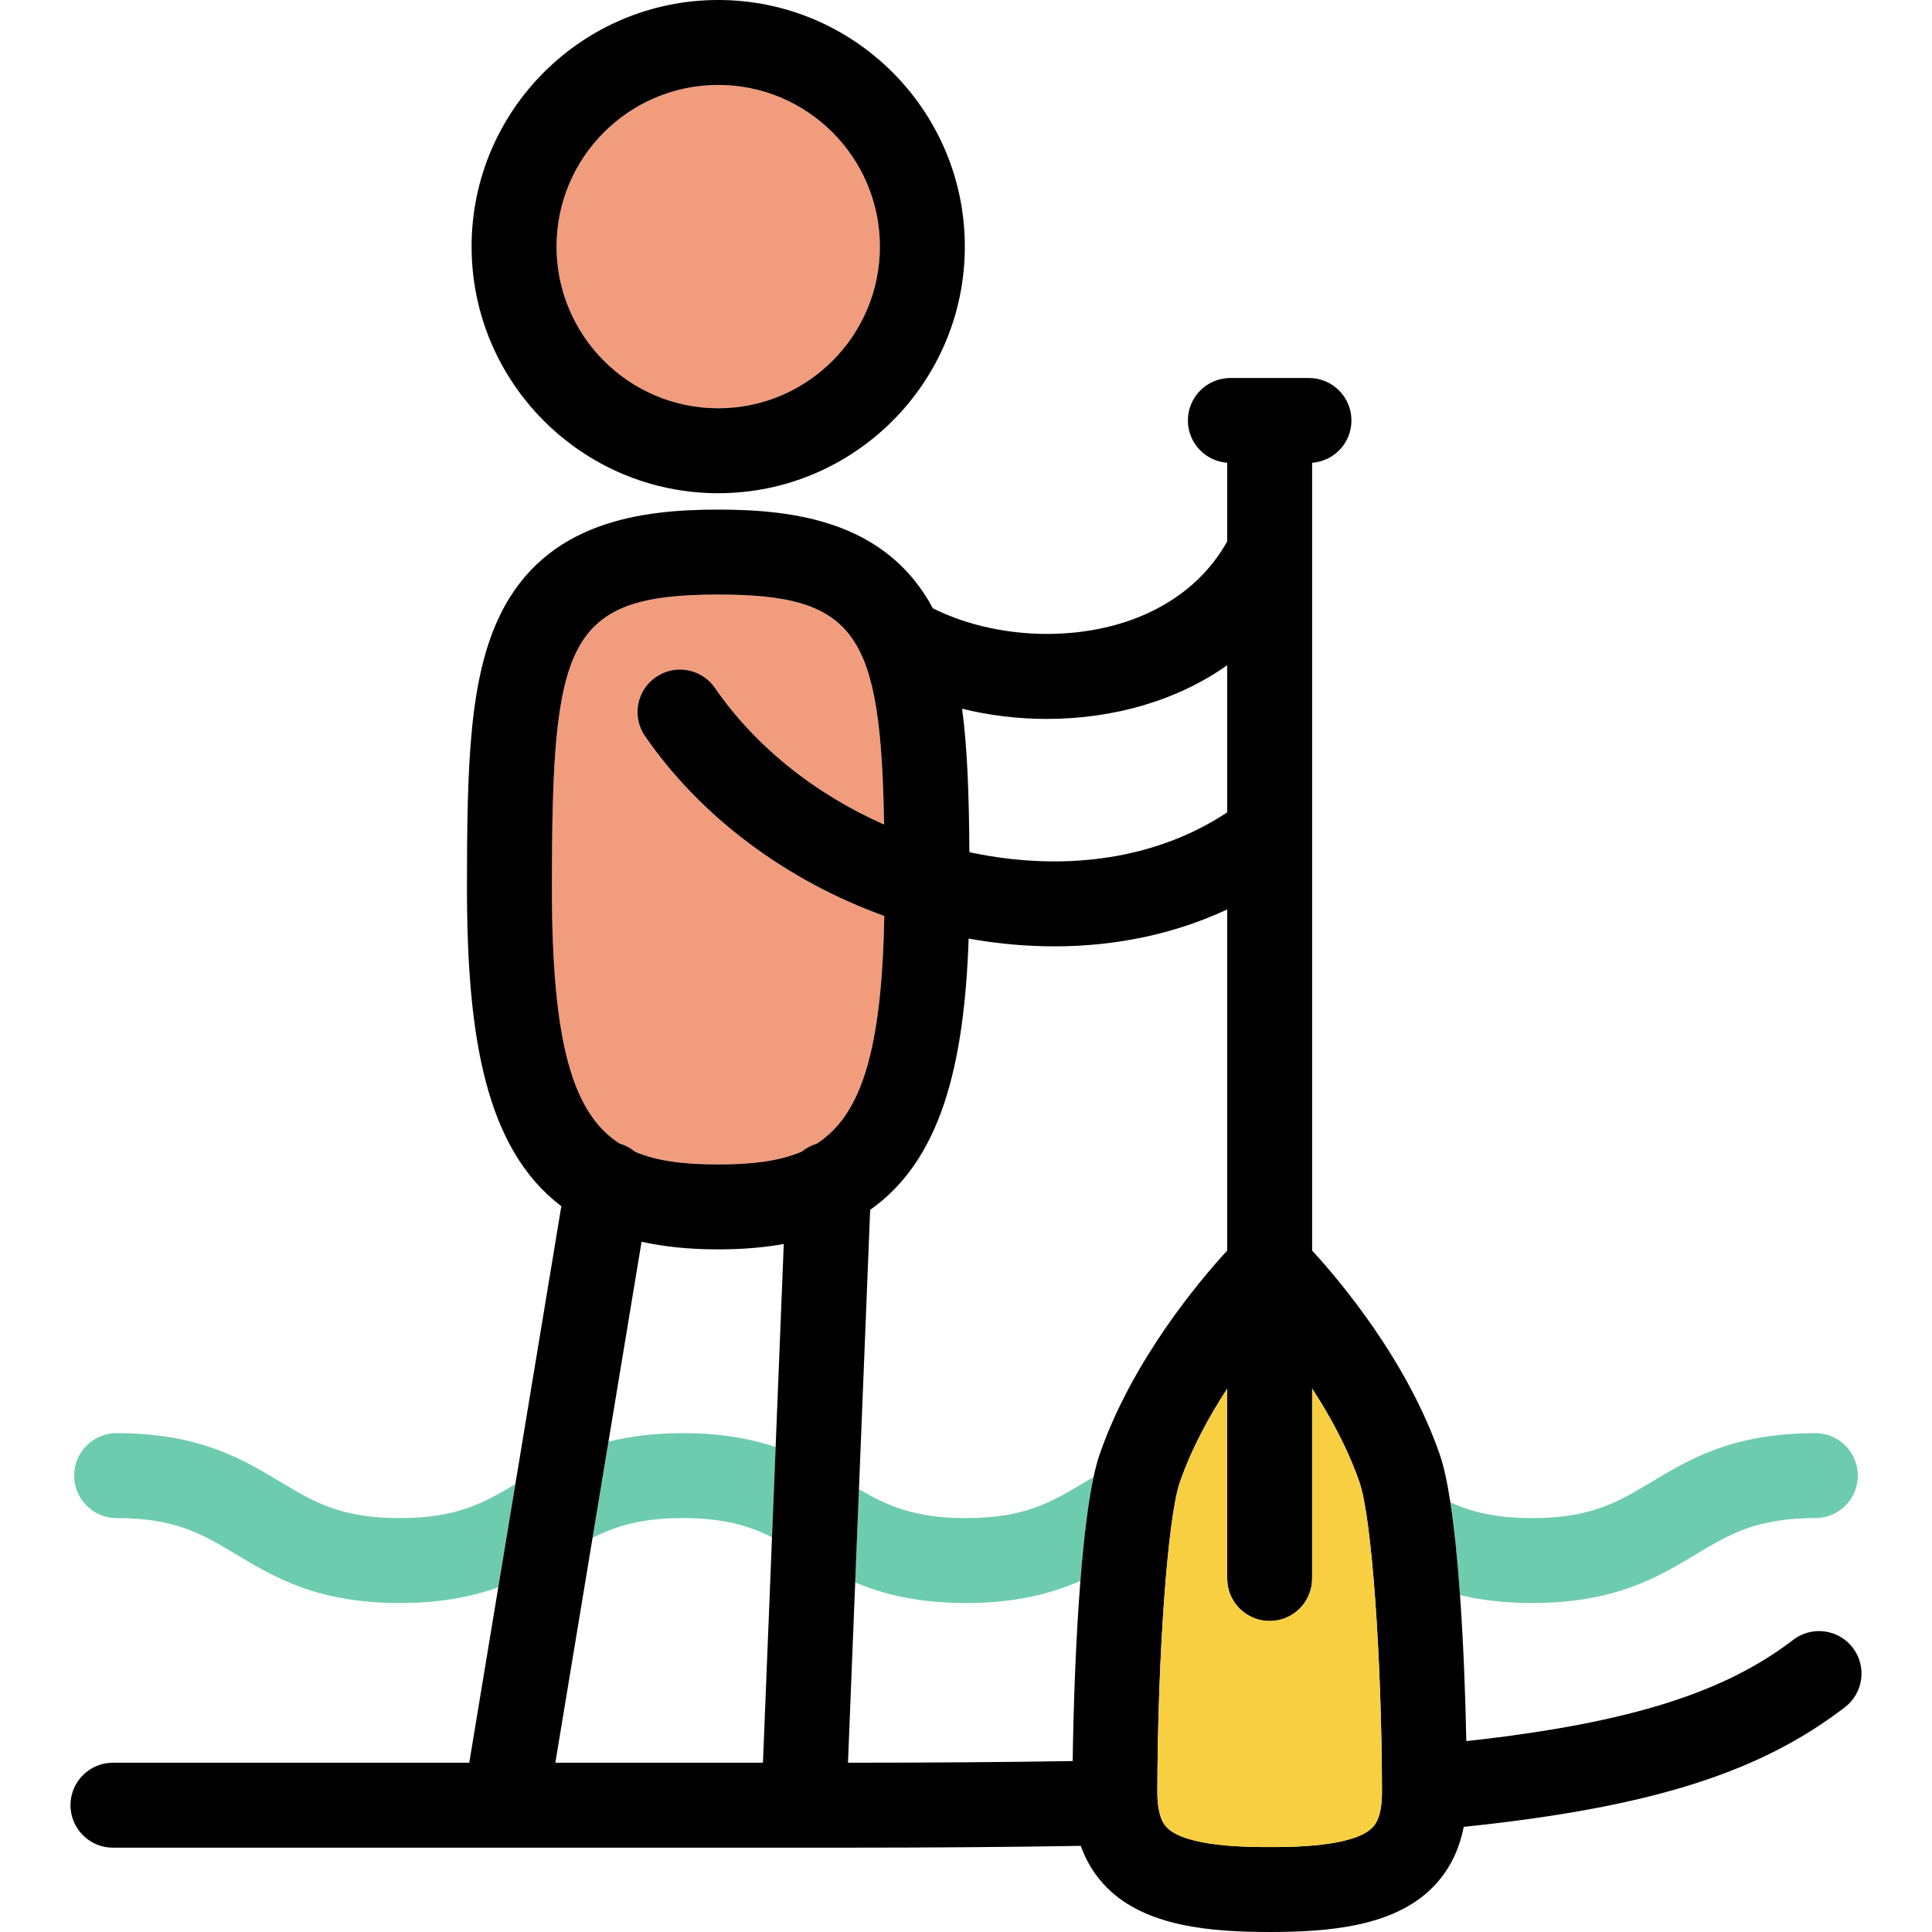
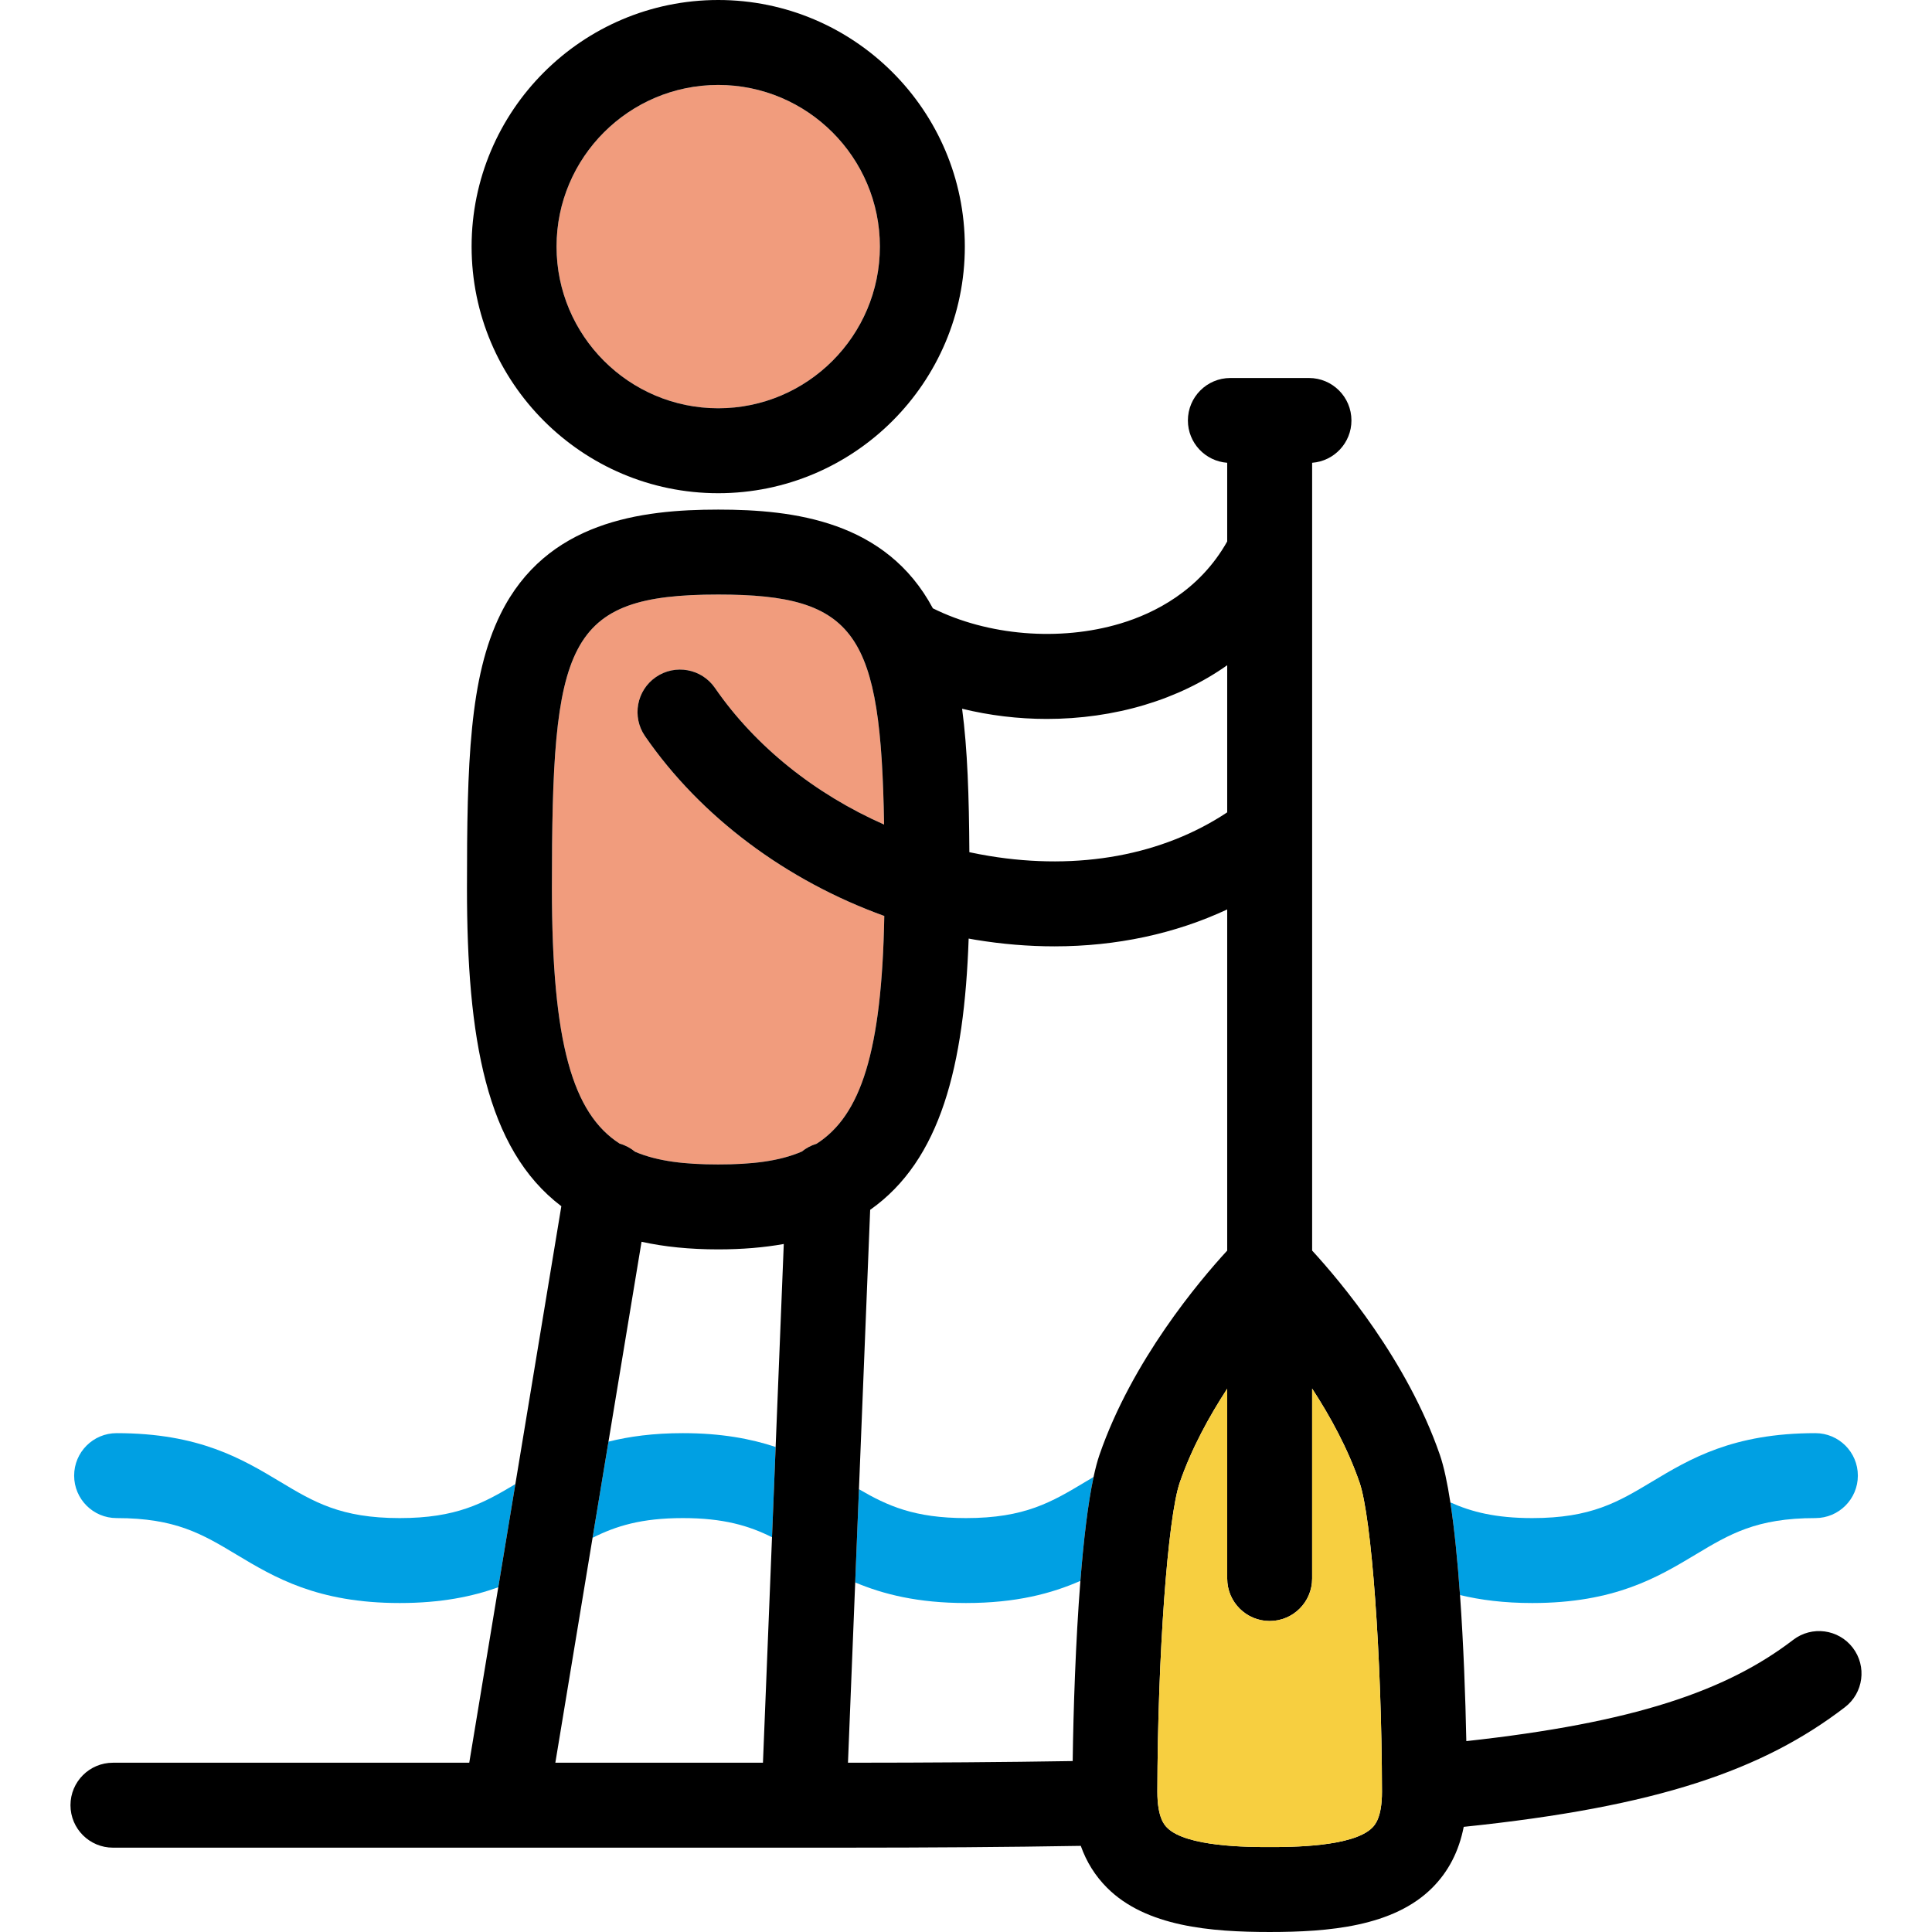
- <svg xmlns="http://www.w3.org/2000/svg" height="800px" width="800px" version="1.1" id="Capa_1" viewBox="0 0 454.916 454.916" xml:space="preserve">
-   <g>
-     <path style="fill:none;" d="M182.634,340.712l1.918-47.798c-4.659,0.837-9.786,1.271-15.436,1.271   c-6.729,0-12.718-0.612-18.053-1.794l-7.787,47.063c4.911-1.225,10.616-1.998,17.51-1.998   C169.812,337.455,176.813,338.773,182.634,340.712z" />
-     <path style="fill:none;" d="M204.891,284.871l-2.64,65.784c6.726,3.917,13.073,6.8,25.199,6.8c13.897,0,20.204-3.784,28.189-8.575   c0.612-0.367,1.232-0.738,1.858-1.11c0.431-2.007,0.894-3.777,1.396-5.229c7.661-22.175,23.47-40.897,30.068-48.075v-80.326   c-12.271,5.73-26.087,8.691-40.685,8.691c-6.091,0-12.313-0.513-18.619-1.552c-0.526-0.087-1.05-0.186-1.574-0.28   C227.042,250.946,221.506,273.173,204.891,284.871z" />
-     <path style="fill:none;" d="M232.908,201.544c21.109,3.48,40.86-0.169,56.053-10.264v-34.641   c-5.686,4.018-12.181,7.168-19.414,9.337c-7.401,2.22-15.229,3.307-23.052,3.307c-6.746,0-13.486-0.816-19.953-2.401   c1.278,9.57,1.628,20.712,1.709,33.778C229.795,200.99,231.347,201.287,232.908,201.544z" />
-     <path style="fill:none;" d="M201.37,372.609l-1.703,42.449c19.262-0.007,36.843-0.13,52.911-0.393   c0.164-12.085,0.689-28.123,1.814-42.424c-6.755,2.964-15.119,5.215-26.942,5.215C216.124,377.455,207.975,375.389,201.37,372.609z   " />
-     <path style="fill:none;" d="M181.781,361.962c-5.413-2.698-11.392-4.507-20.996-4.507c-9.76,0-15.774,1.871-21.257,4.642   l-8.764,52.961h48.886L181.781,361.962z" />
-     <path style="fill:#6ECCAE;" d="M181.781,361.962l0.853-21.25c-5.821-1.939-12.822-3.257-21.849-3.257   c-6.894,0-12.598,0.773-17.51,1.998l-3.747,22.644c5.483-2.771,11.497-4.642,21.257-4.642   C170.39,357.455,176.368,359.264,181.781,361.962z" />
-     <path style="fill:#6ECCAE;" d="M94.123,357.455c-13.896,0-20.203-3.784-28.188-8.575c-8.925-5.355-19.041-11.425-38.477-11.425   c-5.523,0-10,4.477-10,10c0,5.522,4.477,10,10,10c13.896,0,20.203,3.784,28.187,8.575c8.925,5.354,19.042,11.425,38.478,11.425   c9.733,0,17.128-1.523,23.207-3.715l4.018-24.285C113.804,353.969,107.455,357.455,94.123,357.455z" />
-     <path style="fill:#6ECCAE;" d="M227.45,357.455c-12.126,0-18.473-2.882-25.199-6.8l-0.881,21.954   c6.605,2.78,14.754,4.846,26.08,4.846c11.822,0,20.186-2.251,26.942-5.215c0.747-9.488,1.758-18.196,3.105-24.471   c-0.626,0.372-1.246,0.743-1.858,1.11C247.654,353.671,241.347,357.455,227.45,357.455z" />
-     <path style="fill:#6ECCAE;" d="M360.788,377.455c19.437,0,29.554-6.069,38.48-11.425c7.985-4.791,14.292-8.575,28.19-8.575   c5.523,0,10-4.478,10-10c0-5.523-4.477-10-10-10c-19.437,0-29.554,6.069-38.48,11.425c-7.985,4.791-14.292,8.575-28.19,8.575   c-8.602,0-14.295-1.452-19.279-3.693c0.96,6.246,1.704,13.831,2.272,21.817C348.58,376.731,354.127,377.455,360.788,377.455z" />
-     <path style="fill:#F19C7D;" d="M129.956,209.121c0,36.497,4.902,53.051,15.953,60.159c1.363,0.388,2.587,1.053,3.628,1.918   c5.324,2.272,11.817,2.986,19.579,2.986c7.82,0,14.349-0.727,19.695-3.037c1.008-0.82,2.176-1.446,3.452-1.827   c10.408-6.648,15.38-21.629,15.956-53.645c-22.988-8.287-43.198-23.275-56.339-42.341c-3.134-4.547-1.988-10.775,2.559-13.908   c4.546-3.134,10.774-1.989,13.909,2.559c9.501,13.785,23.58,24.994,39.824,32.165c-0.764-44.84-6.387-54.157-39.055-54.157   C133.093,139.993,129.956,151.321,129.956,209.121z" />
-     <path style="fill:#F19C7D;" d="M131.045,58.057c0,20.995,17.079,38.076,38.071,38.076c20.99,0,38.066-17.081,38.066-38.076   c0-20.984-17.077-38.057-38.066-38.057C148.124,20,131.045,37.072,131.045,58.057z" />
-     <path d="M436.256,387.975c-3.359-4.383-9.638-5.212-14.02-1.853c-15.757,12.08-37.61,19.536-76.969,23.849   c-0.206-10.364-0.661-22.79-1.486-34.392c-0.568-7.985-1.312-15.571-2.272-21.817c-0.705-4.588-1.526-8.46-2.48-11.222   c-7.661-22.175-23.47-40.897-30.068-48.075V108.967c5.173-0.383,9.254-4.692,9.254-9.962c0-5.522-4.477-10-10-10h-18.509   c-5.523,0-10,4.478-10,10c0,5.271,4.081,9.58,9.254,9.962v18.529c-6.552,11.636-17.185,16.932-25.16,19.324   c-14.291,4.285-31.242,2.846-44.142-3.582c-11-20.557-32.722-23.245-50.544-23.245c-18.189,0-40.447,2.787-51.216,24.524   c-7.392,14.92-7.944,35.266-7.944,64.604c0,35.203,4.449,61.432,22.22,74.9l-10.827,65.434l-4.018,24.285l-6.837,41.318H26.595   c-5.523,0-10,4.478-10,10c0,5.522,4.477,10,10,10h92.345c0.015,0,0.031,0.002,0.046,0.002c0.014,0,0.028-0.002,0.042-0.002h78.988   c20.622,0,39.365-0.133,56.469-0.425c1.351,3.807,3.403,7.076,6.18,9.858c9.165,9.186,24.502,10.424,38.296,10.424   c13.794,0,29.131-1.238,38.296-10.423c3.81-3.818,6.257-8.552,7.397-14.337c45.715-4.727,70.483-13.391,89.75-28.161   C438.787,398.635,439.616,392.357,436.256,387.975z M325.405,421.853c0.013,6.19-1.731,7.938-2.304,8.512   c-4.541,4.551-19.292,4.551-24.14,4.551c-4.847,0-19.599,0-24.139-4.551c-0.573-0.574-2.317-2.321-2.304-8.512   c0.067-31.903,2.436-64.553,5.278-72.782c2.755-7.975,6.898-15.549,11.165-22.082v44.7c0,5.523,4.477,10,10,10   c5.523,0,10-4.477,10-10V326.96c4.259,6.525,8.398,14.104,11.165,22.111C322.968,357.3,325.337,389.95,325.405,421.853z    M246.495,169.283c7.823,0,15.651-1.087,23.052-3.307c7.232-2.169,13.728-5.319,19.414-9.337v34.641   c-15.192,10.094-34.944,13.744-56.053,10.264c-1.561-0.257-3.113-0.554-4.657-0.883c-0.081-13.066-0.431-24.208-1.709-33.778   C233.01,168.467,239.75,169.283,246.495,169.283z M228.084,220.999c0.525,0.094,1.048,0.193,1.574,0.28   c6.305,1.039,12.527,1.552,18.619,1.552c14.597,0,28.414-2.961,40.685-8.691v80.326c-6.598,7.178-22.406,25.9-30.068,48.075   c-0.502,1.453-0.965,3.223-1.396,5.229c-1.347,6.275-2.359,14.983-3.105,24.471c-1.126,14.301-1.65,30.339-1.814,42.424   c-16.068,0.263-33.648,0.387-52.911,0.393l1.703-42.449l0.881-21.954l2.64-65.784C221.506,273.173,227.042,250.946,228.084,220.999   z M208.171,194.15c-16.243-7.171-30.323-18.381-39.824-32.165c-3.134-4.548-9.362-5.692-13.909-2.559   c-4.547,3.134-5.693,9.361-2.559,13.908c13.141,19.066,33.351,34.054,56.339,42.341c-0.576,32.015-5.548,46.997-15.956,53.645   c-1.276,0.381-2.444,1.007-3.452,1.827c-5.345,2.311-11.875,3.037-19.695,3.037c-7.763,0-14.256-0.715-19.579-2.986   c-1.041-0.865-2.265-1.53-3.628-1.918c-11.051-7.108-15.953-23.662-15.953-60.159c0-57.8,3.137-69.128,39.16-69.128   C201.784,139.993,207.407,149.31,208.171,194.15z M139.528,362.097l3.747-22.644l7.787-47.063   c5.335,1.182,11.325,1.794,18.053,1.794c5.65,0,10.777-0.433,15.436-1.271l-1.918,47.798l-0.853,21.25l-2.131,53.096h-48.886   L139.528,362.097z" />
-     <path style="fill:#F7CF40;" d="M320.126,349.071c-2.767-8.008-6.906-15.586-11.165-22.111v44.729c0,5.523-4.477,10-10,10   c-5.523,0-10-4.477-10-10v-44.7c-4.267,6.533-8.409,14.107-11.165,22.082c-2.843,8.23-5.211,40.879-5.278,72.782   c-0.013,6.19,1.73,7.938,2.304,8.512c4.54,4.551,19.292,4.551,24.139,4.551c4.847,0,19.599,0,24.14-4.551   c0.573-0.574,2.317-2.321,2.304-8.512C325.337,389.95,322.968,357.3,320.126,349.071z" />
-     <path d="M169.116,116.133c32.018,0,58.066-26.053,58.066-58.076C227.182,26.044,201.134,0,169.116,0   c-32.021,0-58.071,26.044-58.071,58.057C111.045,90.08,137.095,116.133,169.116,116.133z M207.182,58.057   c0,20.995-17.077,38.076-38.066,38.076c-20.992,0-38.071-17.081-38.071-38.076c0-20.984,17.079-38.057,38.071-38.057   C190.106,20,207.182,37.072,207.182,58.057z" />
-   </g>
+ <svg xmlns="http://www.w3.org/2000/svg" width="800" height="800" viewBox="0 0 800 800" fill="none">
+   <path d="M319.674 636.534L321.174 599.165C310.937 595.755 298.626 593.437 282.751 593.437C270.627 593.437 260.597 594.796 251.958 596.951L245.369 636.772C255.011 631.899 265.587 628.608 282.751 628.608C299.642 628.608 310.155 631.79 319.674 636.534Z" fill="#00A0E3" />
+   <path d="M165.521 628.608C141.084 628.608 129.993 621.954 115.951 613.529C100.256 604.112 82.466 593.437 48.287 593.437C38.574 593.437 30.701 601.31 30.701 611.023C30.701 620.733 38.574 628.608 48.287 628.608C72.724 628.608 83.815 635.263 97.855 643.688C113.551 653.103 131.342 663.78 165.521 663.78C182.638 663.78 195.642 661.101 206.332 657.247L213.398 614.54C200.132 622.478 188.967 628.608 165.521 628.608Z" fill="#00A0E3" />
+   <path d="M399.986 628.608C378.661 628.608 367.5 623.54 355.672 616.65L354.122 655.257C365.738 660.146 380.068 663.779 399.986 663.779C420.776 663.779 435.484 659.821 447.365 654.609C448.679 637.923 450.457 622.61 452.826 611.575C451.725 612.229 450.634 612.881 449.558 613.527C435.516 621.954 424.425 628.608 399.986 628.608Z" fill="#00A0E3" />
+   <path d="M634.47 663.78C668.651 663.78 686.442 653.107 702.139 643.688C716.181 635.263 727.273 628.608 751.713 628.608C761.426 628.608 769.299 620.733 769.299 611.023C769.299 601.31 761.426 593.437 751.713 593.437C717.532 593.437 699.741 604.11 684.044 613.529C670.001 621.954 658.91 628.608 634.47 628.608C619.342 628.608 609.331 626.055 600.566 622.114C602.254 633.098 603.563 646.437 604.562 660.481C613.001 662.507 622.756 663.78 634.47 663.78Z" fill="#00A0E3" />
+   <path d="M228.536 367.753C228.536 431.936 237.157 461.047 256.591 473.547C258.987 474.229 261.14 475.399 262.971 476.92C272.333 480.915 283.752 482.171 297.402 482.171C311.154 482.171 322.635 480.892 332.037 476.83C333.809 475.388 335.863 474.287 338.107 473.617C356.41 461.926 365.154 435.581 366.167 379.279C325.741 364.706 290.2 338.348 267.091 304.819C261.58 296.823 263.595 285.871 271.591 280.361C279.586 274.85 290.538 276.863 296.051 284.861C312.759 309.103 337.518 328.815 366.084 341.426C364.741 262.572 354.852 246.187 297.403 246.187C234.053 246.187 228.536 266.108 228.536 367.753Z" fill="#F19C7D" />
+   <path d="M230.451 102.097C230.451 139.018 260.486 169.056 297.402 169.056C334.314 169.056 364.343 139.018 364.343 102.097C364.343 65.195 334.312 35.171 297.402 35.171C260.486 35.171 230.451 65.194 230.451 102.097Z" fill="#F19C7D" />
+   <path d="M767.185 682.28C761.278 674.572 750.236 673.114 742.53 679.021C714.82 700.264 676.39 713.376 607.175 720.961C606.813 702.735 606.012 680.883 604.562 660.48C603.563 646.438 602.254 633.098 600.566 622.114C599.326 614.045 597.883 607.236 596.205 602.379C582.733 563.383 554.931 530.459 543.328 517.836V191.626C552.425 190.952 559.602 183.374 559.602 174.107C559.602 164.396 551.729 156.521 542.016 156.521H509.467C499.755 156.521 491.881 164.396 491.881 174.107C491.881 183.376 499.058 190.954 508.155 191.626V224.21C496.633 244.673 477.934 253.986 463.91 258.193C438.778 265.728 408.969 263.197 386.283 251.893C366.939 215.742 328.739 211.015 297.398 211.015C265.412 211.015 226.269 215.917 207.331 254.143C194.332 280.38 193.361 316.16 193.361 367.753C193.361 429.66 201.185 475.785 232.437 499.47L213.397 614.54L206.331 657.246L194.307 729.907H46.769C37.056 729.907 29.183 737.782 29.183 747.493C29.183 757.203 37.056 765.078 46.769 765.078H209.164C209.19 765.078 209.218 765.082 209.245 765.082C209.269 765.082 209.294 765.078 209.319 765.078H348.224C384.489 765.078 417.45 764.844 447.529 764.331C449.905 771.026 453.513 776.774 458.397 781.667C474.514 797.821 501.485 799.998 525.743 799.998C550 799.998 576.971 797.821 593.089 781.668C599.789 774.954 604.092 766.629 606.097 756.456C686.49 748.143 730.046 732.907 763.928 706.933C771.636 701.026 773.094 689.986 767.185 682.28ZM572.246 741.856C572.269 752.742 569.202 755.816 568.195 756.825C560.209 764.828 534.268 764.828 525.743 764.828C517.219 764.828 491.277 764.828 483.293 756.825C482.285 755.816 479.218 752.744 479.241 741.856C479.359 685.753 483.525 628.336 488.523 613.864C493.367 599.84 500.653 586.52 508.157 575.032V653.64C508.157 663.352 516.03 671.225 525.743 671.225C535.455 671.225 543.328 663.352 543.328 653.64V574.981C550.818 586.455 558.097 599.783 562.963 613.864C567.961 628.336 572.127 685.753 572.246 741.856ZM433.478 297.695C447.235 297.695 461.001 295.784 474.016 291.88C486.734 288.065 498.158 282.526 508.157 275.46V336.378C481.441 354.129 446.706 360.548 409.584 354.428C406.839 353.976 404.11 353.454 401.394 352.875C401.252 329.898 400.637 310.304 398.389 293.475C409.764 296.26 421.616 297.695 433.478 297.695ZM401.101 388.641C402.024 388.806 402.944 388.981 403.869 389.134C414.957 390.961 425.898 391.863 436.612 391.863C462.281 391.863 486.579 386.656 508.159 376.579V517.838C496.556 530.461 468.756 563.385 455.282 602.381C454.399 604.936 453.585 608.049 452.827 611.576C450.458 622.611 448.679 637.925 447.367 654.61C445.387 679.76 444.465 707.963 444.177 729.216C415.92 729.678 385.005 729.896 351.129 729.907L354.124 655.257L355.674 616.65L360.316 500.964C389.533 480.393 399.268 441.305 401.101 388.641ZM366.082 341.425C337.518 328.815 312.757 309.101 296.049 284.861C290.538 276.863 279.586 274.851 271.589 280.361C263.593 285.872 261.578 296.823 267.089 304.819C290.199 338.348 325.739 364.705 366.165 379.279C365.152 435.579 356.409 461.926 338.105 473.617C335.861 474.287 333.807 475.388 332.035 476.83C322.635 480.894 311.152 482.171 297.4 482.171C283.748 482.171 272.33 480.913 262.969 476.919C261.138 475.398 258.986 474.229 256.589 473.547C237.155 461.047 228.534 431.935 228.534 367.753C228.534 266.108 234.051 246.187 297.4 246.187C354.851 246.187 364.739 262.571 366.082 341.425ZM245.369 636.771L251.959 596.95L265.652 514.187C275.034 516.266 285.568 517.342 297.4 517.342C307.336 517.342 316.352 516.58 324.545 515.107L321.172 599.163L319.672 636.532L315.925 729.905H229.955L245.369 636.771Z" fill="black" />
+   <path d="M562.963 613.865C558.097 599.782 550.818 586.456 543.328 574.981V653.64C543.328 663.352 535.455 671.226 525.743 671.226C516.03 671.226 508.157 663.352 508.157 653.64V575.032C500.653 586.521 493.369 599.84 488.523 613.865C483.523 628.338 479.359 685.753 479.241 741.857C479.218 752.742 482.283 755.816 483.293 756.826C491.277 764.829 517.219 764.829 525.743 764.829C534.267 764.829 560.209 764.829 568.195 756.826C569.202 755.816 572.269 752.744 572.246 741.857C572.127 685.753 567.961 628.336 562.963 613.865Z" fill="#F7CF40" />
+   <path d="M297.402 204.228C353.707 204.228 399.515 158.412 399.515 102.097C399.515 45.8 353.707 0 297.402 0C241.091 0 195.28 45.8 195.28 102.097C195.28 158.412 241.091 204.228 297.402 204.228ZM364.343 102.097C364.343 139.018 334.312 169.056 297.402 169.056C260.486 169.056 230.451 139.018 230.451 102.097C230.451 65.195 260.486 35.171 297.402 35.171C334.314 35.171 364.343 65.194 364.343 102.097Z" fill="black" />
</svg>
